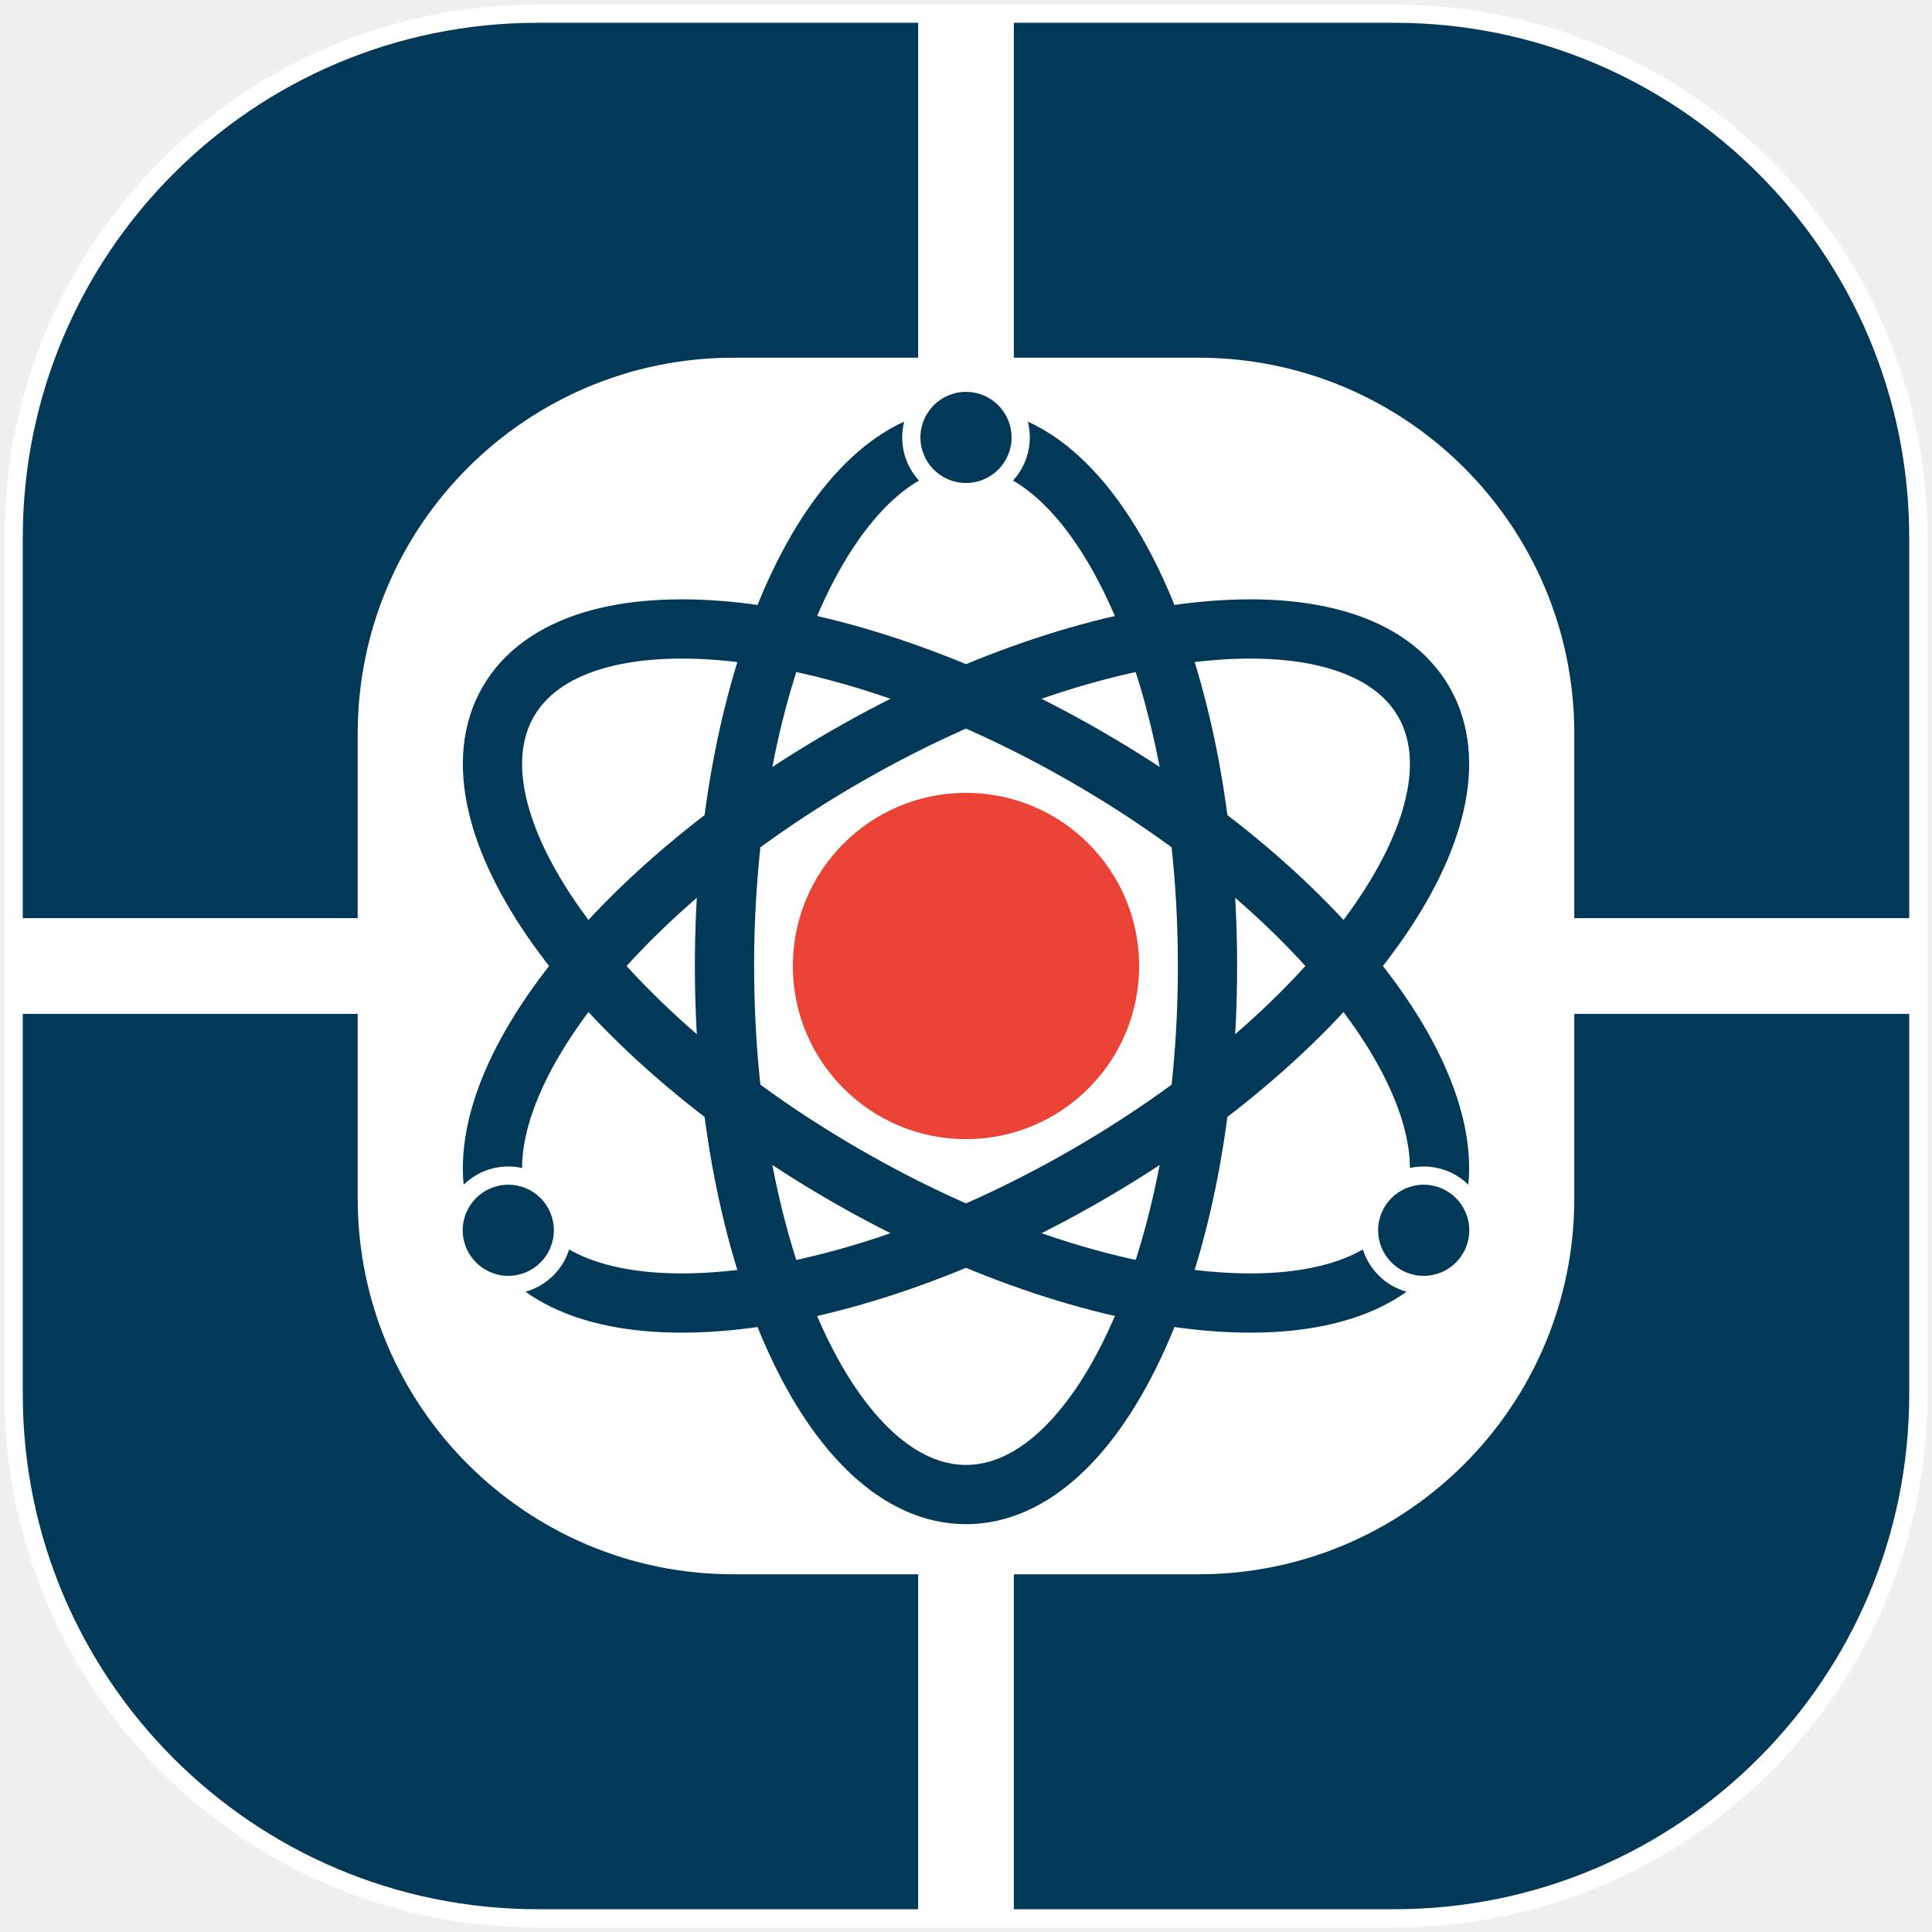
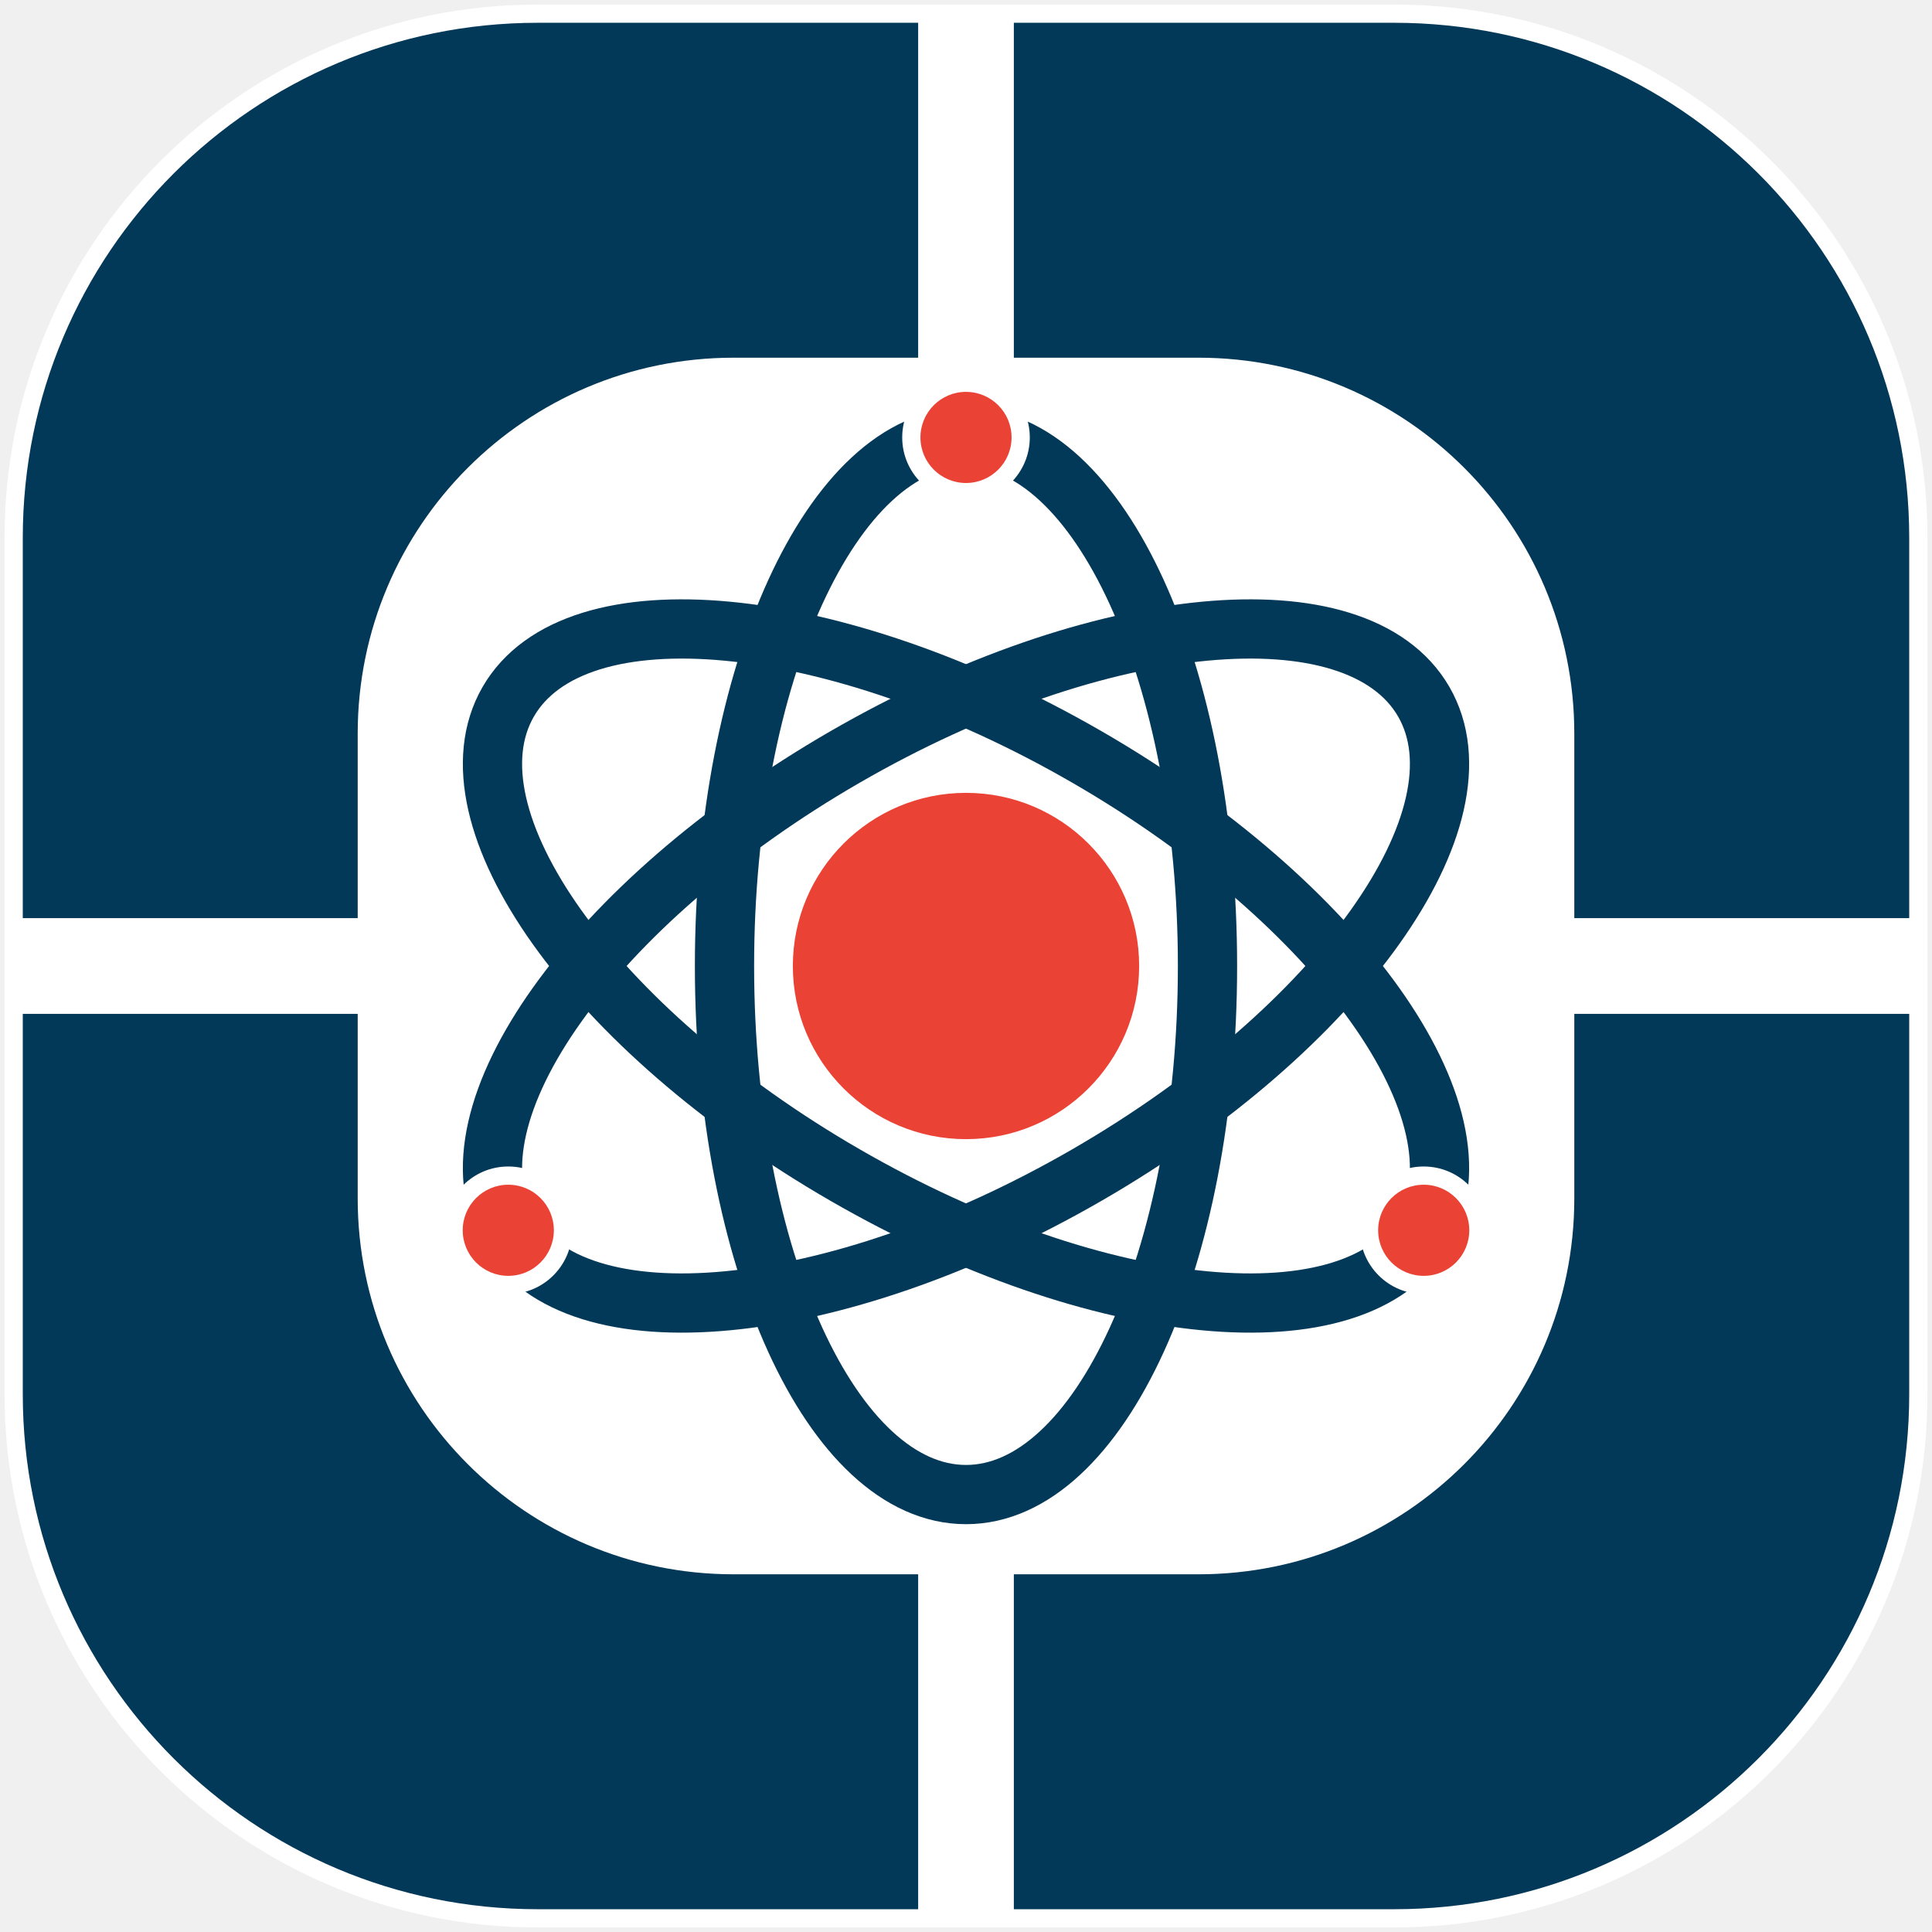
<svg xmlns="http://www.w3.org/2000/svg" viewBox="0 0 848 848" width="848" height="848">
  <rect x="403" y="10" width="42" height="828" fill="#FFFFFF" />
  <rect x="10" y="403" width="828" height="42" fill="#FFFFFF" />
  <rect x="157" y="157" width="534" height="534" rx="165" fill="#FFFFFF" />
  <rect x="10" y="10" width="828" height="828" rx="226" fill="#FFFFFF" stroke="#FFFFFF" stroke-width="16" />
  <path d="M 403 10 L 236 10 A 226 226 0 0 0 10 236 L 10 403 L 157 403 L 157 322 A 165 165 0 0 1 322 157 L 403 157 Z" fill="#023858" />
  <path d="M 445 10 L 612 10 A 226 226 0 0 1 838 236 L 838 403 L 691 403 L 691 322 A 165 165 0 0 0 526 157 L 445 157 Z" fill="#023858" />
  <path d="M 10 445 L 10 612 A 226 226 0 0 0 236 838 L 403 838 L 403 691 L 322 691 A 165 165 0 0 1 157 526 L 157 445 Z" fill="#023858" />
  <path d="M 838 445 L 838 612 A 226 226 0 0 1 612 838 L 445 838 L 445 691 L 526 691 A 165 165 0 0 0 691 526 L 691 445 Z" fill="#023858" />
  <circle cx="424" cy="424" r="76" fill="#EA4335" />
  <g id="orbits" transform="translate(424, 424)" fill="none" stroke="#023858" stroke-width="26">
    <ellipse rx="232" ry="106" transform="rotate(30)" />
    <ellipse rx="232" ry="106" transform="rotate(90)" />
    <ellipse rx="232" ry="106" transform="rotate(150)" />
  </g>
  <g id="electrons">
    <circle cx="424.0" cy="192.0" r="28" fill="#FFFFFF" />
-     <circle cx="424.0" cy="192.0" r="20" fill="#023858" />
+     <circle cx="424.0" cy="192.0" r="20" fill="#EA4335" />
    <circle cx="223.1" cy="540.0" r="28" fill="#FFFFFF" />
-     <circle cx="223.1" cy="540.0" r="20" fill="#023858" />
+     <circle cx="223.1" cy="540.0" r="20" fill="#EA4335" />
    <circle cx="624.9" cy="540.0" r="28" fill="#FFFFFF" />
-     <circle cx="624.9" cy="540.0" r="20" fill="#023858" />
+     <circle cx="624.9" cy="540.0" r="20" fill="#EA4335" />
  </g>
</svg>
